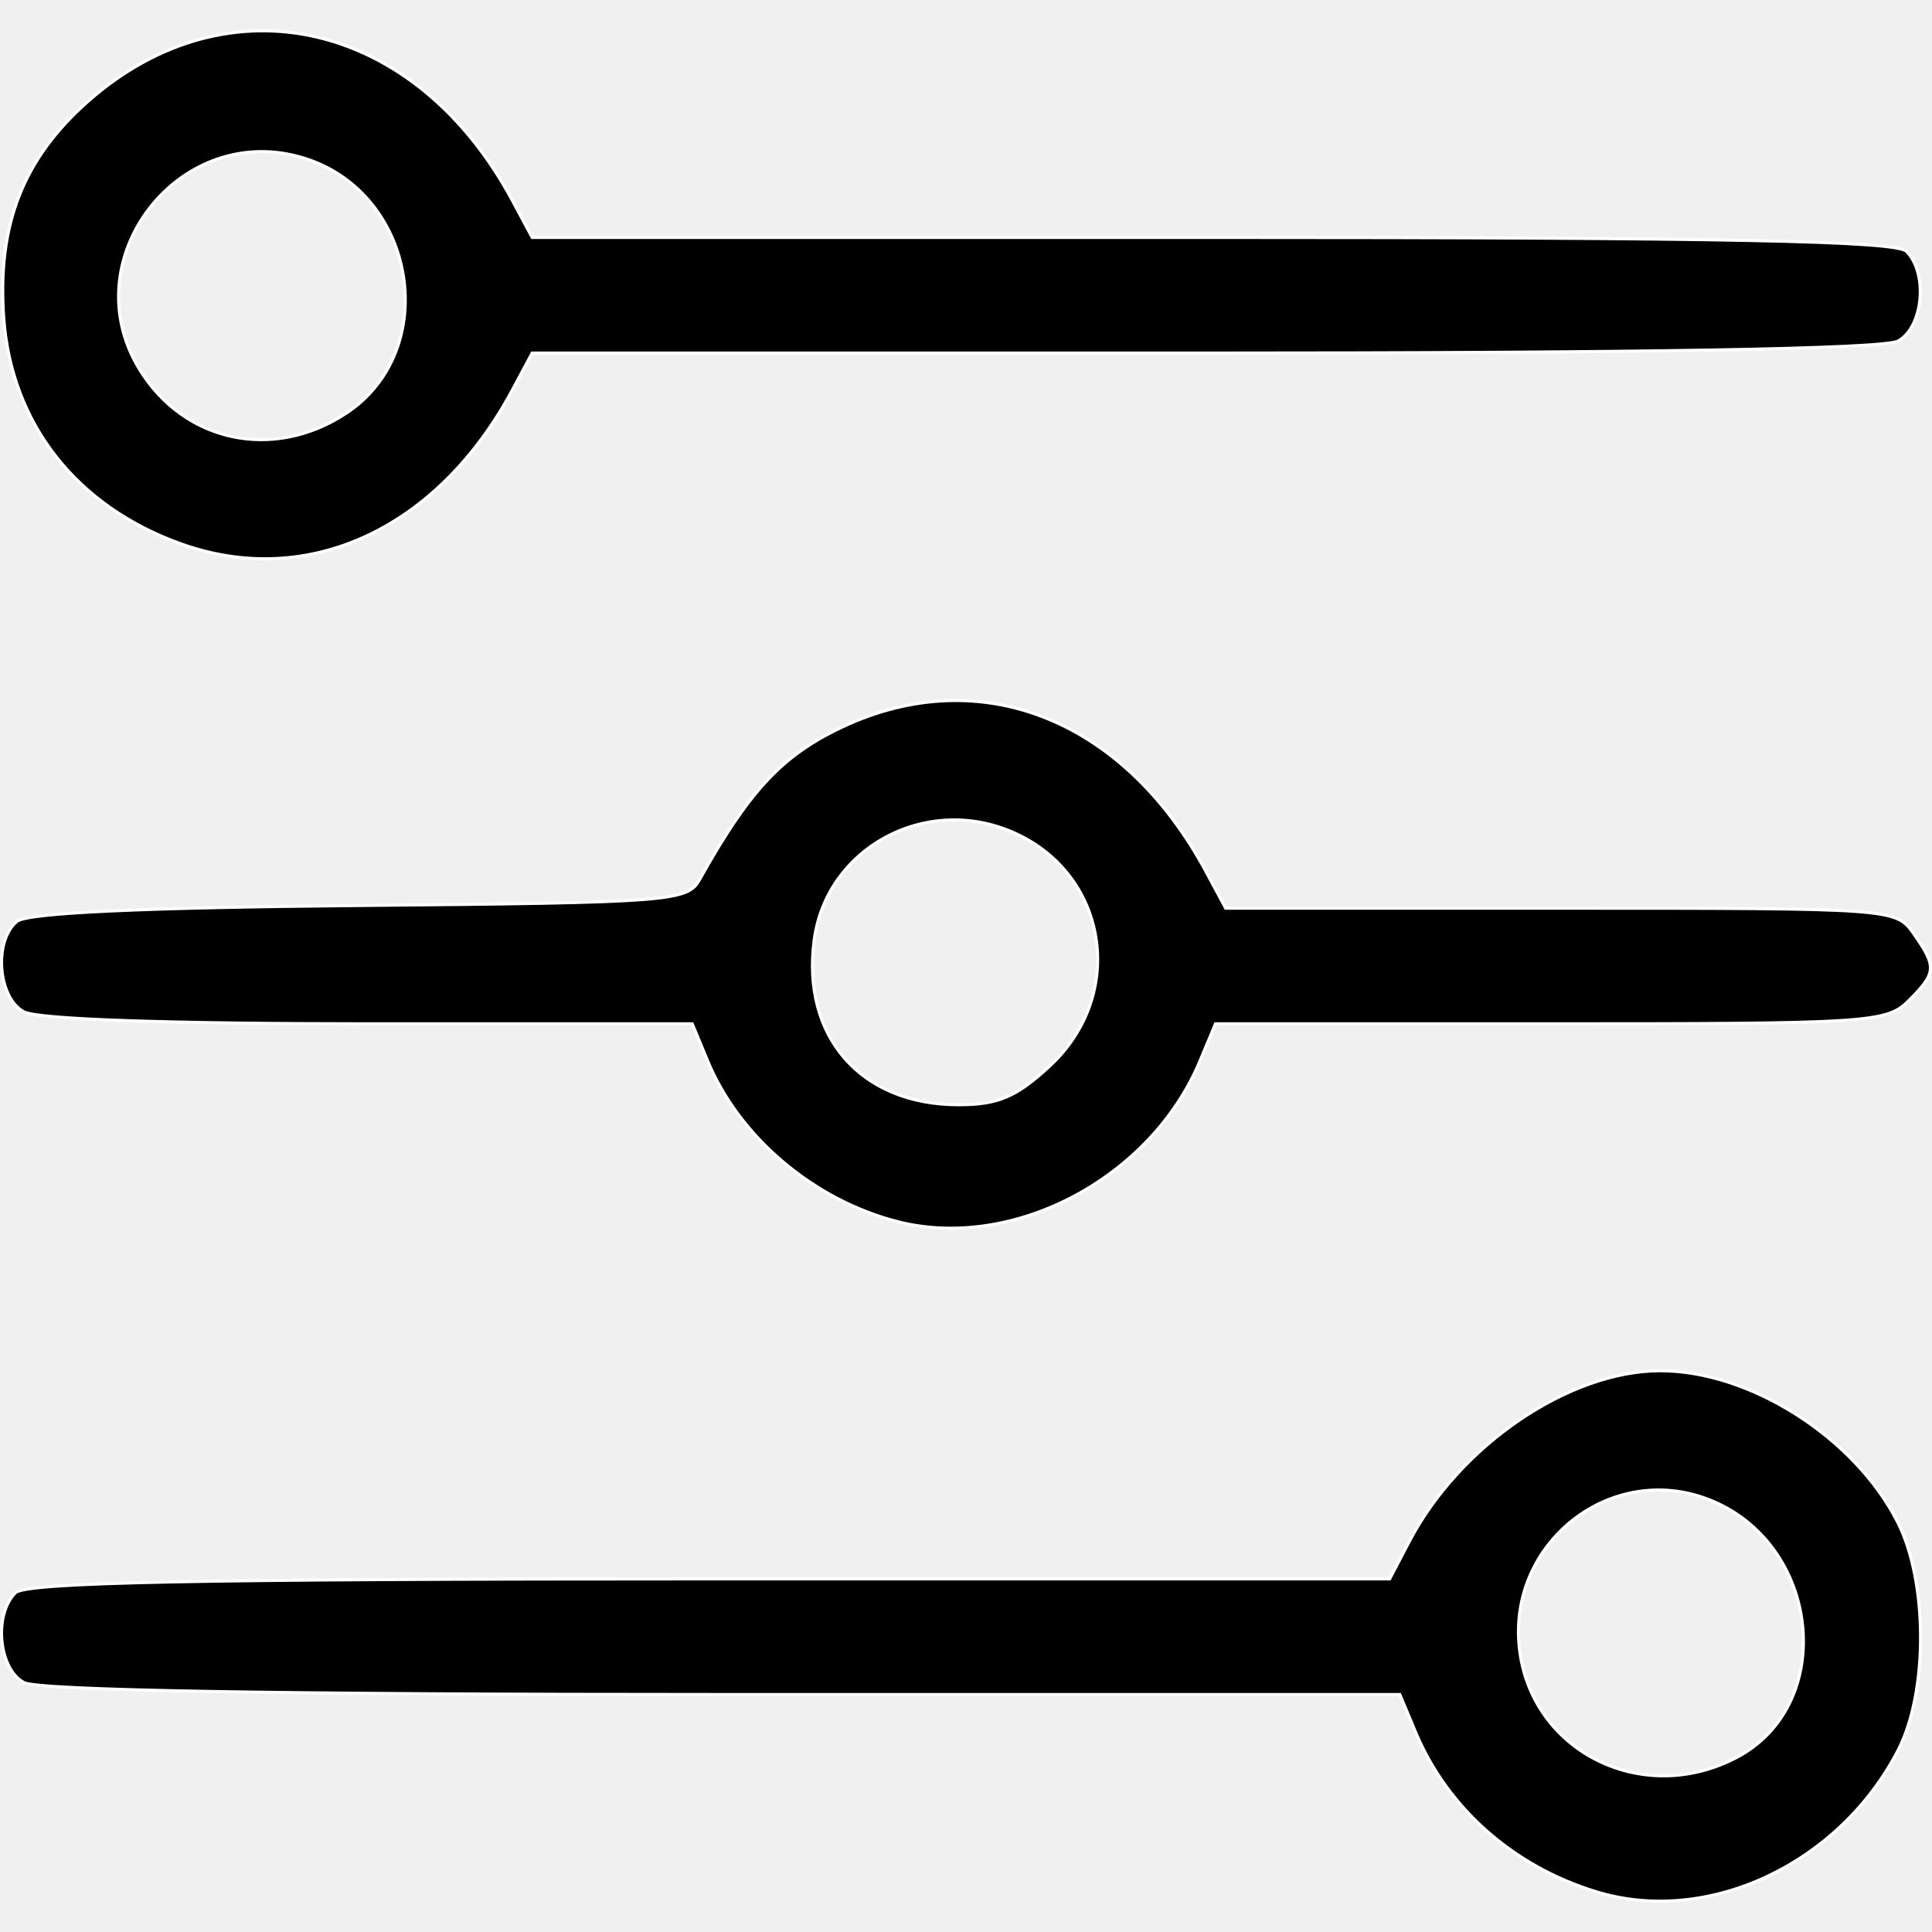
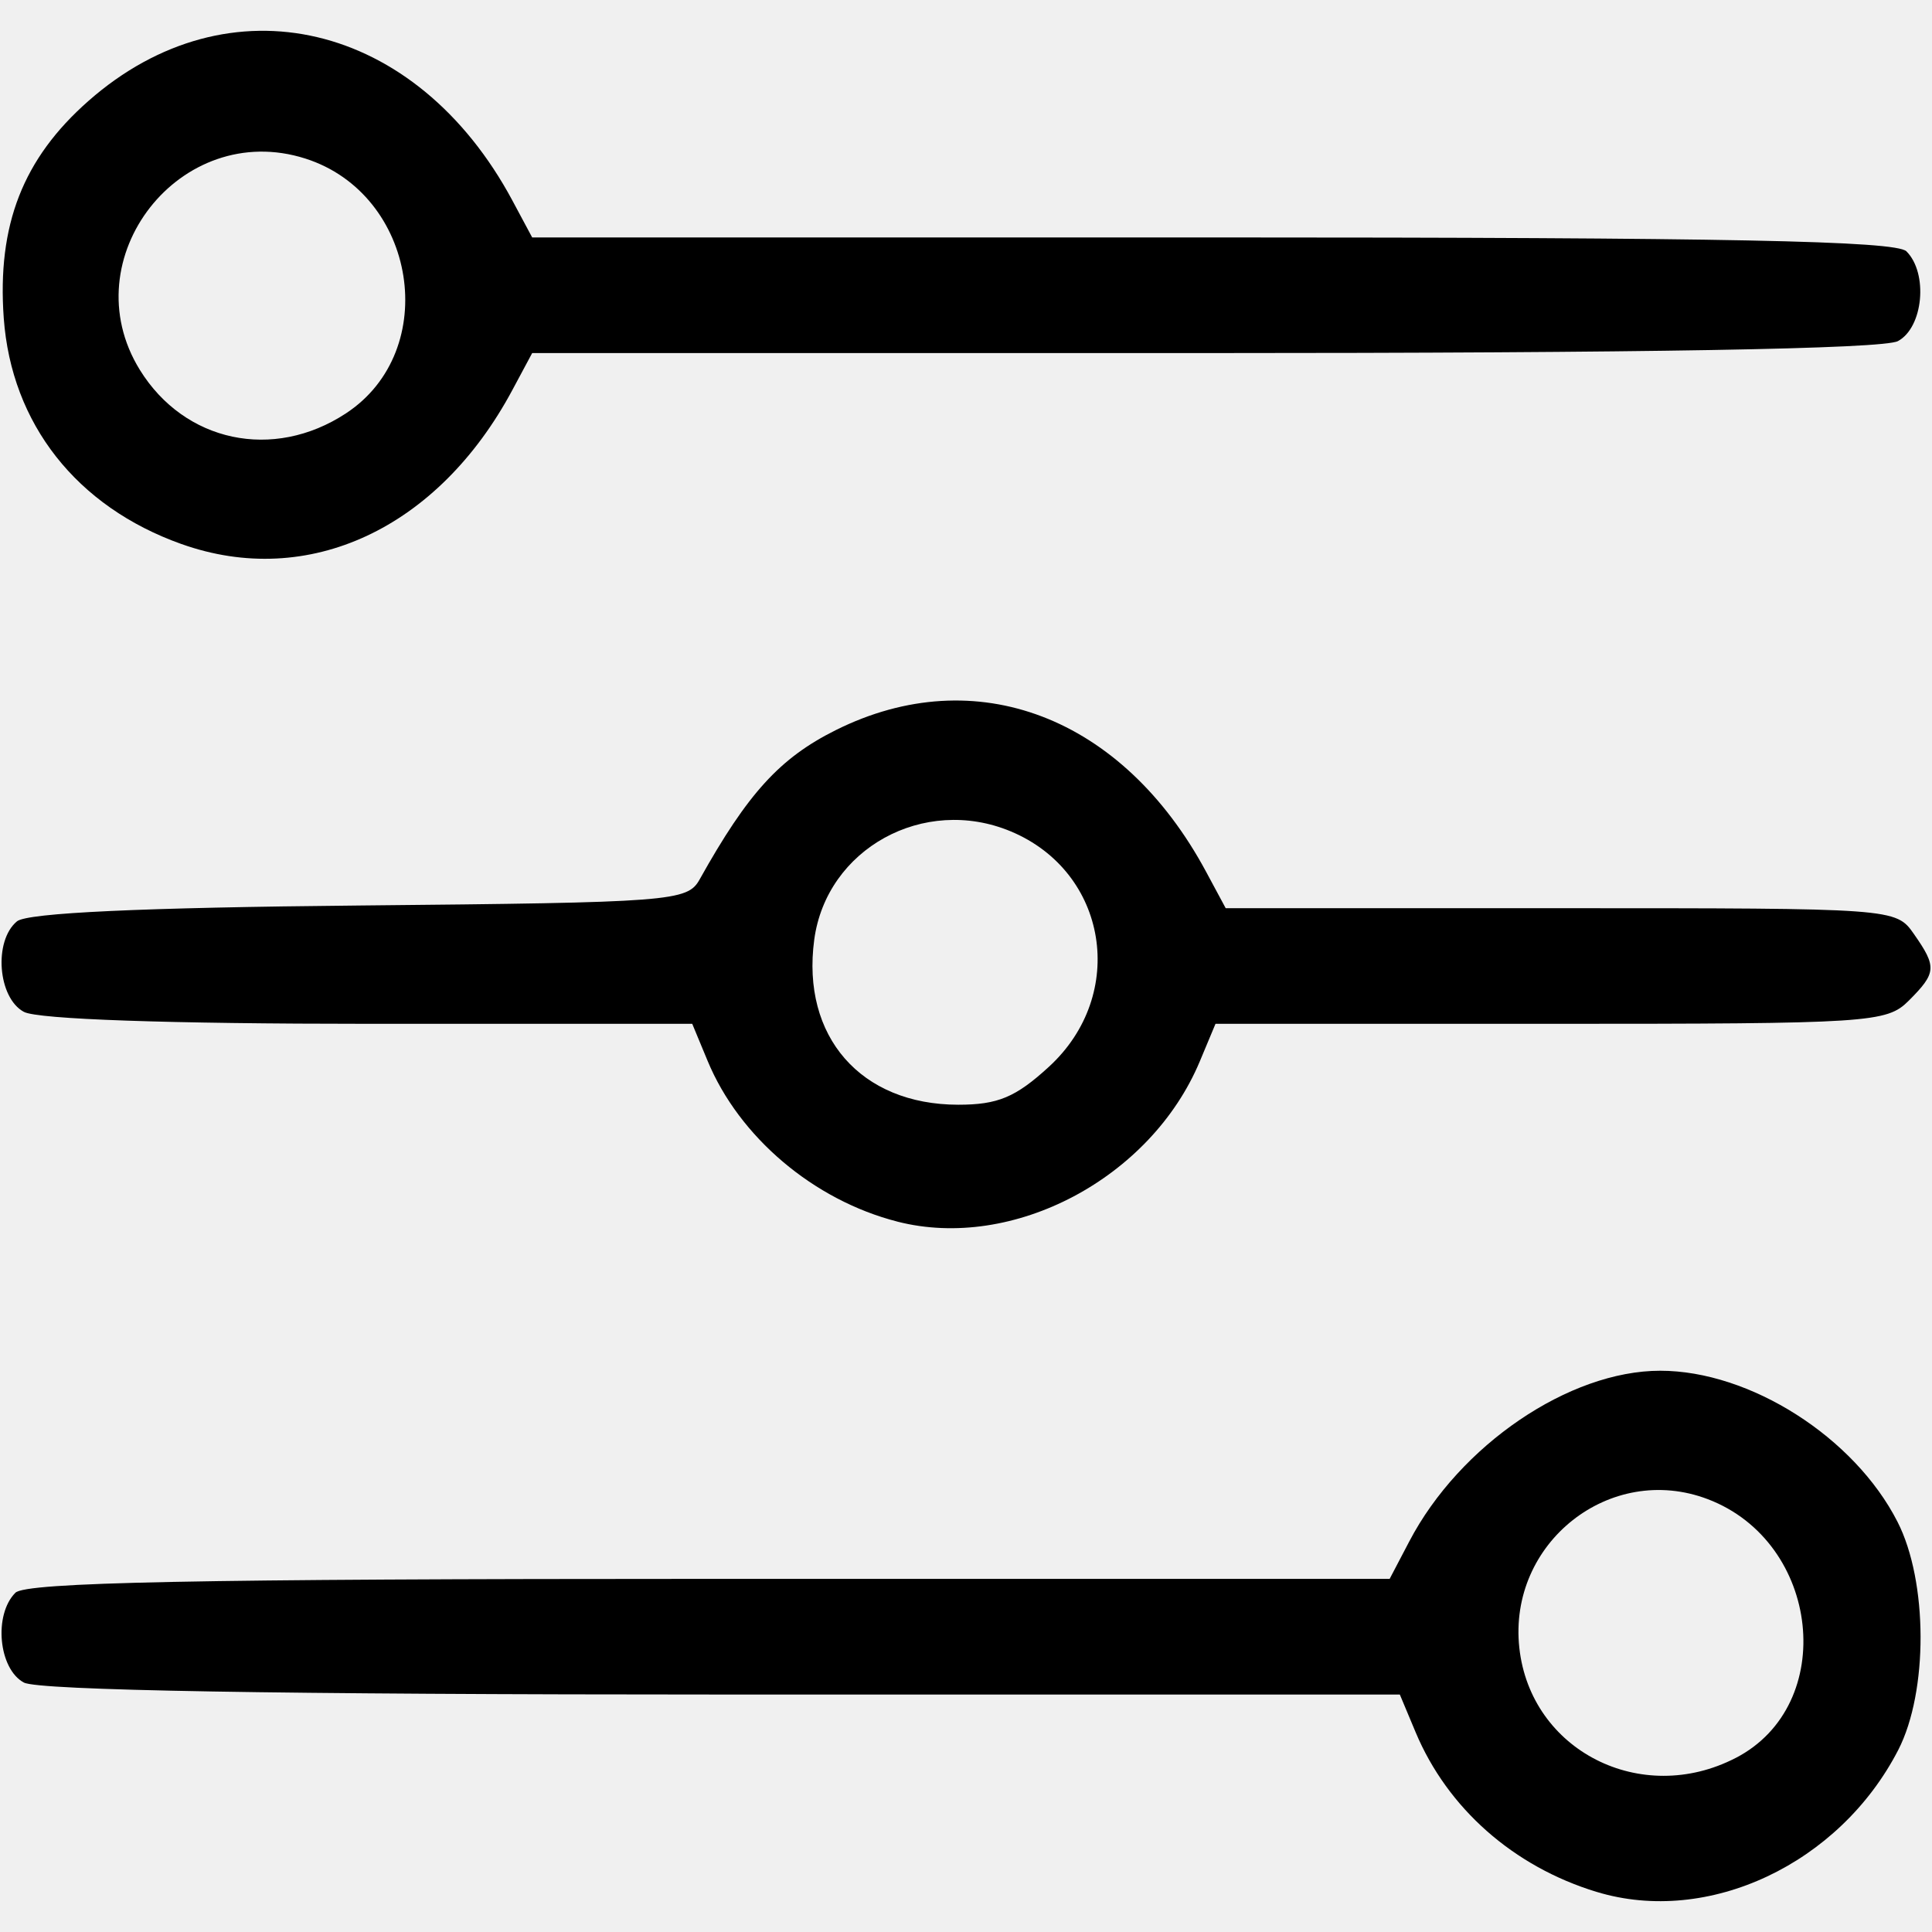
<svg xmlns="http://www.w3.org/2000/svg" width="300" height="300" viewBox="0 0 79.375 79.375">
-   <path stroke="#fff" stroke-width=".127" d="M65.594 77.727c-3.412-1.039-6.125-3.433-7.436-6.564l-.647-1.544H29.706c-18.26 0-28.12-.17-28.724-.492C-.06 68.57-.27 66.34.633 65.437c.43-.43 7.413-.57 28.515-.57h27.945l.809-1.543c2.07-3.951 6.566-7.008 10.307-7.008 3.689 0 7.978 2.73 9.75 6.209 1.25 2.45 1.263 6.97.03 9.37-2.416 4.689-7.809 7.227-12.392 5.832zm5.717-5.503c4.21-2.178 3.49-8.866-1.146-10.631-4.008-1.527-8.217 1.794-7.744 6.11.463 4.221 5.005 6.531 8.89 4.52zM36.866 50.188c-3.44-.88-6.5-3.473-7.796-6.607l-.63-1.518H15.17c-8.239 0-13.618-.186-14.188-.491-1.073-.574-1.253-2.916-.285-3.719.42-.35 5.126-.567 14.076-.651 12.843-.122 13.466-.17 13.97-1.069 1.98-3.546 3.298-4.991 5.595-6.137 5.749-2.866 11.781-.56 15.21 5.813l.809 1.504h13.766c13.688 0 13.77 0 14.506 1.056.951 1.358.933 1.6-.21 2.744-.907.907-1.583.95-14.716.95H49.938l-.646 1.545c-2.011 4.8-7.671 7.798-12.426 6.581zm6.228-6.36c3.24-2.97 2.424-8.003-1.566-9.671-3.572-1.493-7.575.714-8.076 4.453-.533 3.974 1.91 6.774 5.915 6.777 1.628 0 2.358-.304 3.727-1.559zM7.45 22.35C3.146 20.816.468 17.41.154 13.068c-.275-3.823.787-6.55 3.479-8.92C9.405-.937 17.108.875 21.055 8.245l.809 1.51h27.945c21.101 0 28.084.14 28.515.57.903.904.692 3.132-.349 3.689-.603.323-10.4.492-28.515.492H21.864l-.81 1.511C18 21.722 12.662 24.208 7.452 22.35zm6.757-5.363c3.94-2.582 2.919-9.012-1.663-10.473-5.125-1.635-9.623 4.108-6.8 8.68 1.839 2.975 5.483 3.747 8.463 1.793z" />
+   <path d="M65.594 77.727c-3.412-1.039-6.125-3.433-7.436-6.564l-.647-1.544H29.706c-18.26 0-28.12-.17-28.724-.492C-.06 68.57-.27 66.34.633 65.437c.43-.43 7.413-.57 28.515-.57h27.945l.809-1.543c2.07-3.951 6.566-7.008 10.307-7.008 3.689 0 7.978 2.73 9.75 6.209 1.25 2.45 1.263 6.97.03 9.37-2.416 4.689-7.809 7.227-12.392 5.832zm5.717-5.503c4.21-2.178 3.49-8.866-1.146-10.631-4.008-1.527-8.217 1.794-7.744 6.11.463 4.221 5.005 6.531 8.89 4.52zM36.866 50.188c-3.44-.88-6.5-3.473-7.796-6.607l-.63-1.518H15.17c-8.239 0-13.618-.186-14.188-.491-1.073-.574-1.253-2.916-.285-3.719.42-.35 5.126-.567 14.076-.651 12.843-.122 13.466-.17 13.97-1.069 1.98-3.546 3.298-4.991 5.595-6.137 5.749-2.866 11.781-.56 15.21 5.813l.809 1.504h13.766c13.688 0 13.77 0 14.506 1.056.951 1.358.933 1.6-.21 2.744-.907.907-1.583.95-14.716.95H49.938l-.646 1.545c-2.011 4.8-7.671 7.798-12.426 6.581zm6.228-6.36c3.24-2.97 2.424-8.003-1.566-9.671-3.572-1.493-7.575.714-8.076 4.453-.533 3.974 1.91 6.774 5.915 6.777 1.628 0 2.358-.304 3.727-1.559zM7.45 22.35C3.146 20.816.468 17.41.154 13.068c-.275-3.823.787-6.55 3.479-8.92C9.405-.937 17.108.875 21.055 8.245l.809 1.51h27.945c21.101 0 28.084.14 28.515.57.903.904.692 3.132-.349 3.689-.603.323-10.4.492-28.515.492H21.864l-.81 1.511C18 21.722 12.662 24.208 7.452 22.35zm6.757-5.363c3.94-2.582 2.919-9.012-1.663-10.473-5.125-1.635-9.623 4.108-6.8 8.68 1.839 2.975 5.483 3.747 8.463 1.793z" />
</svg>
